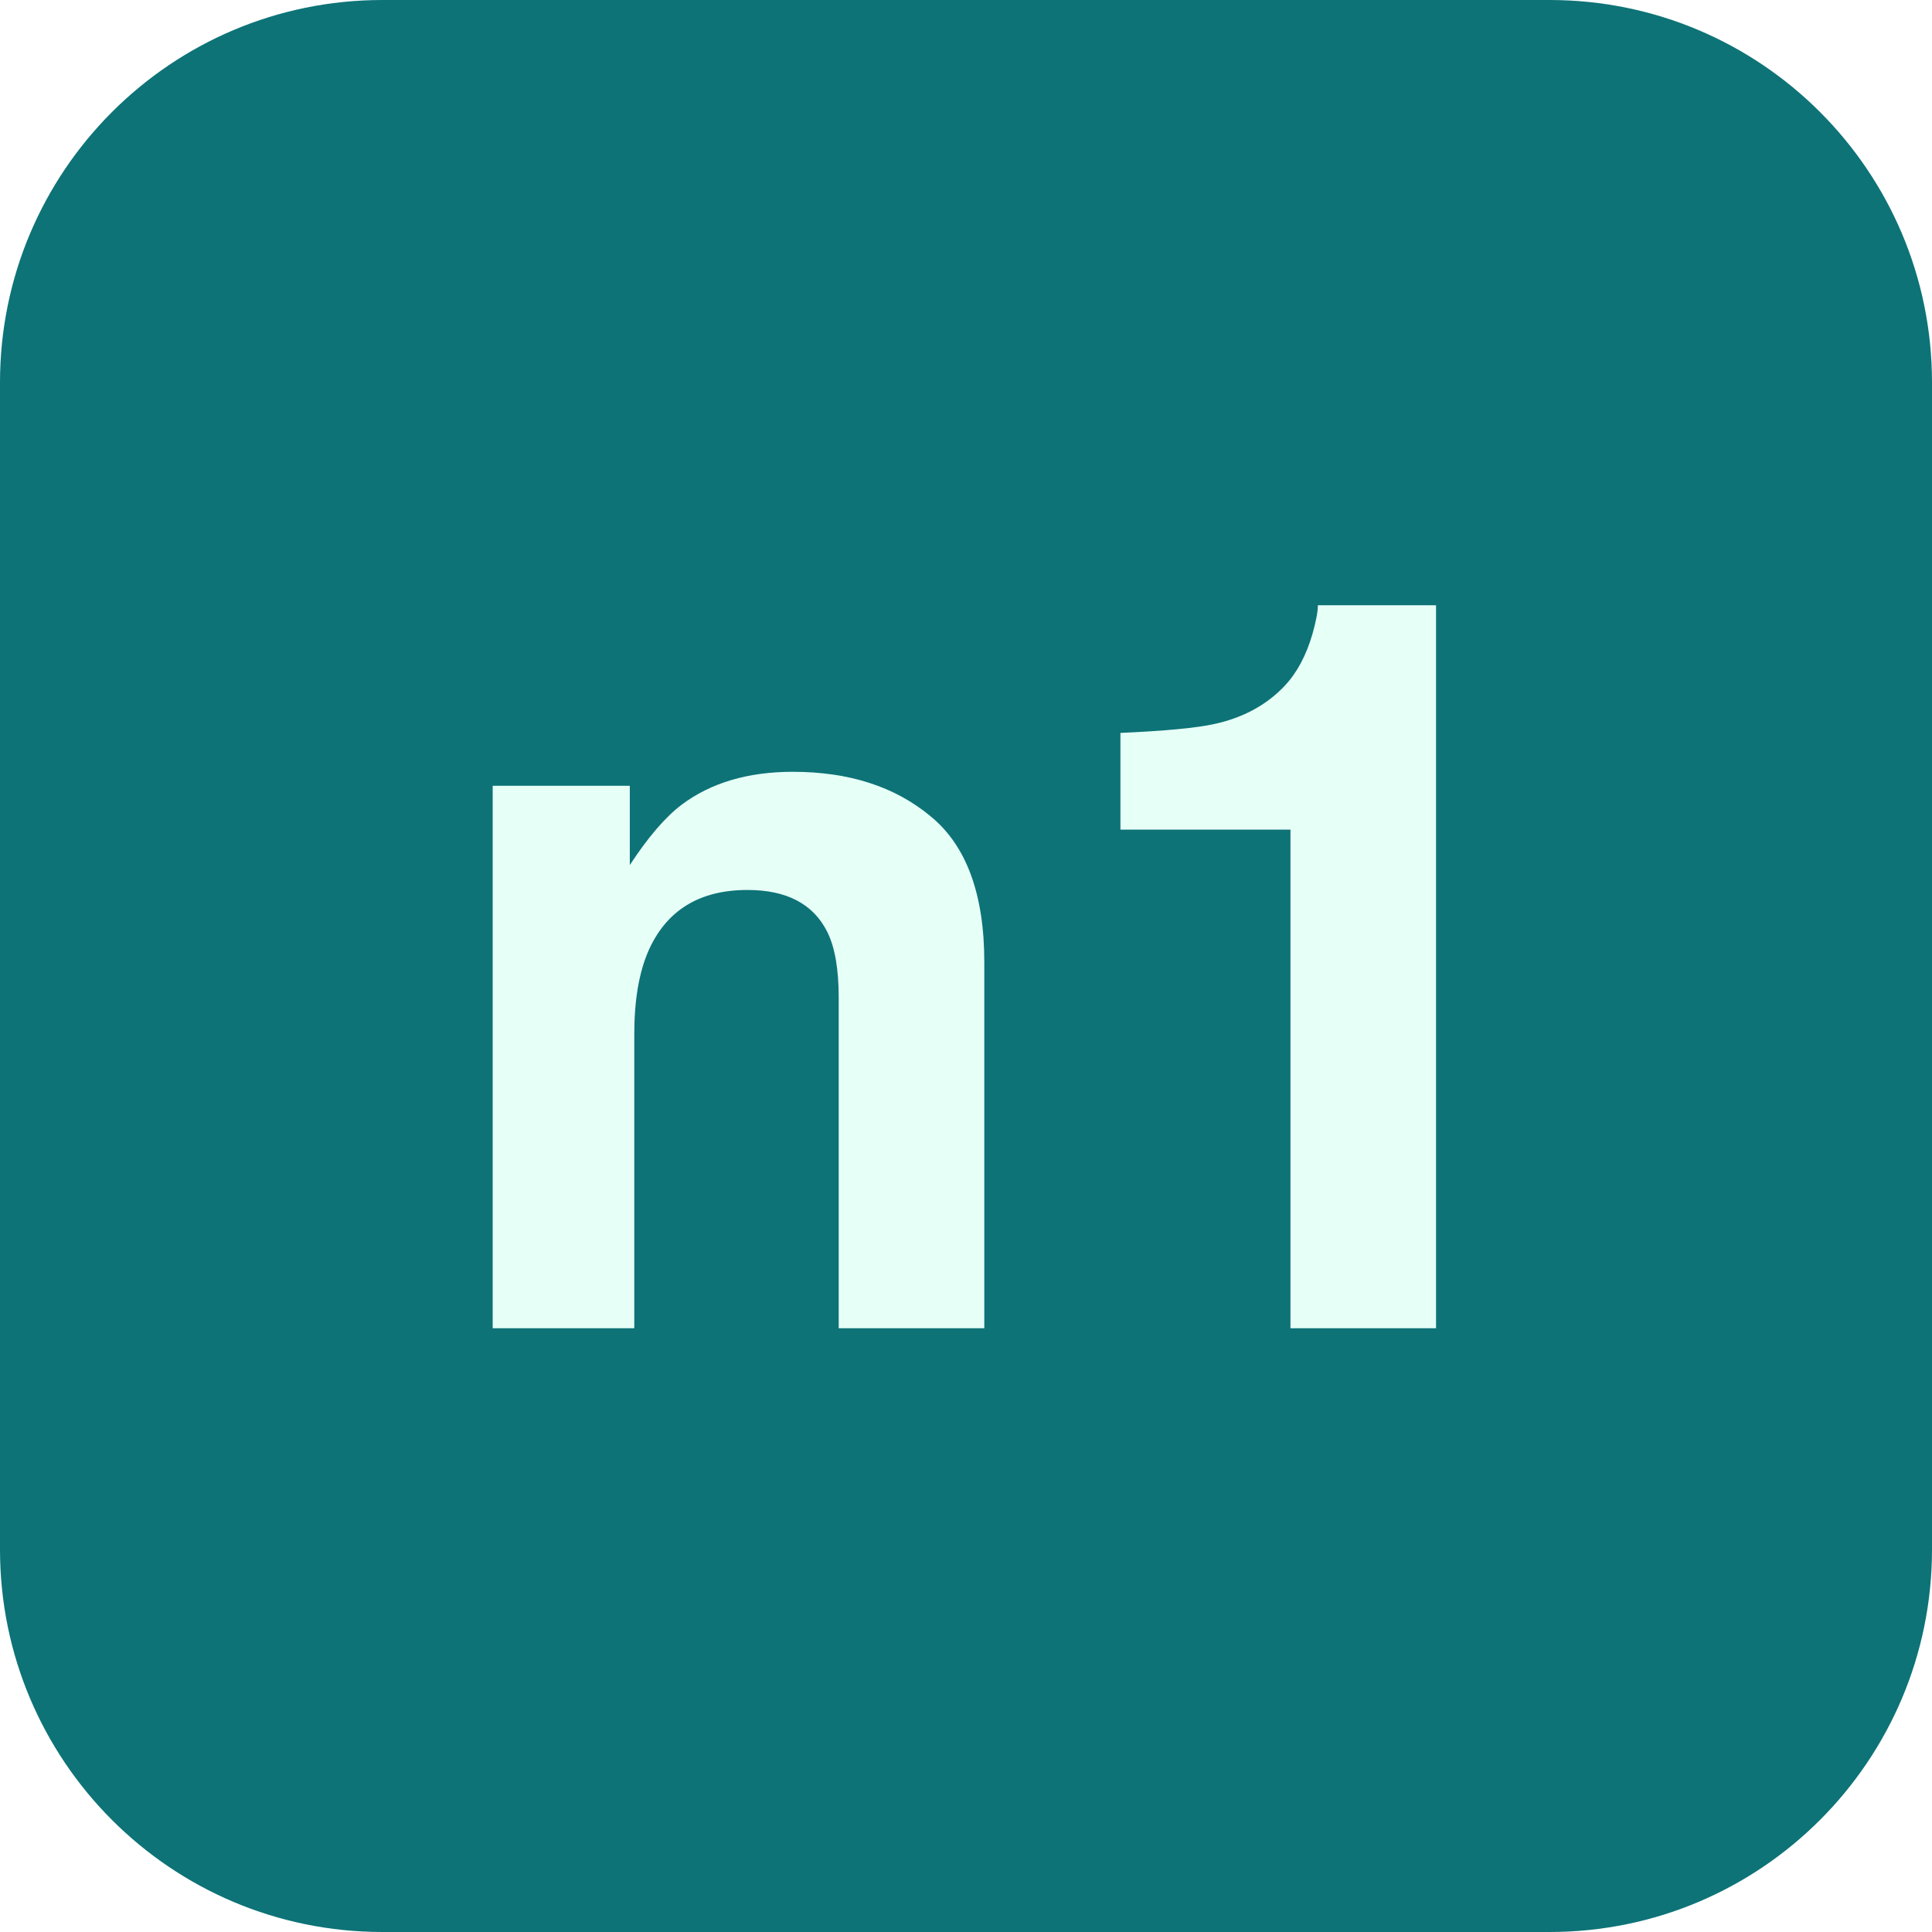
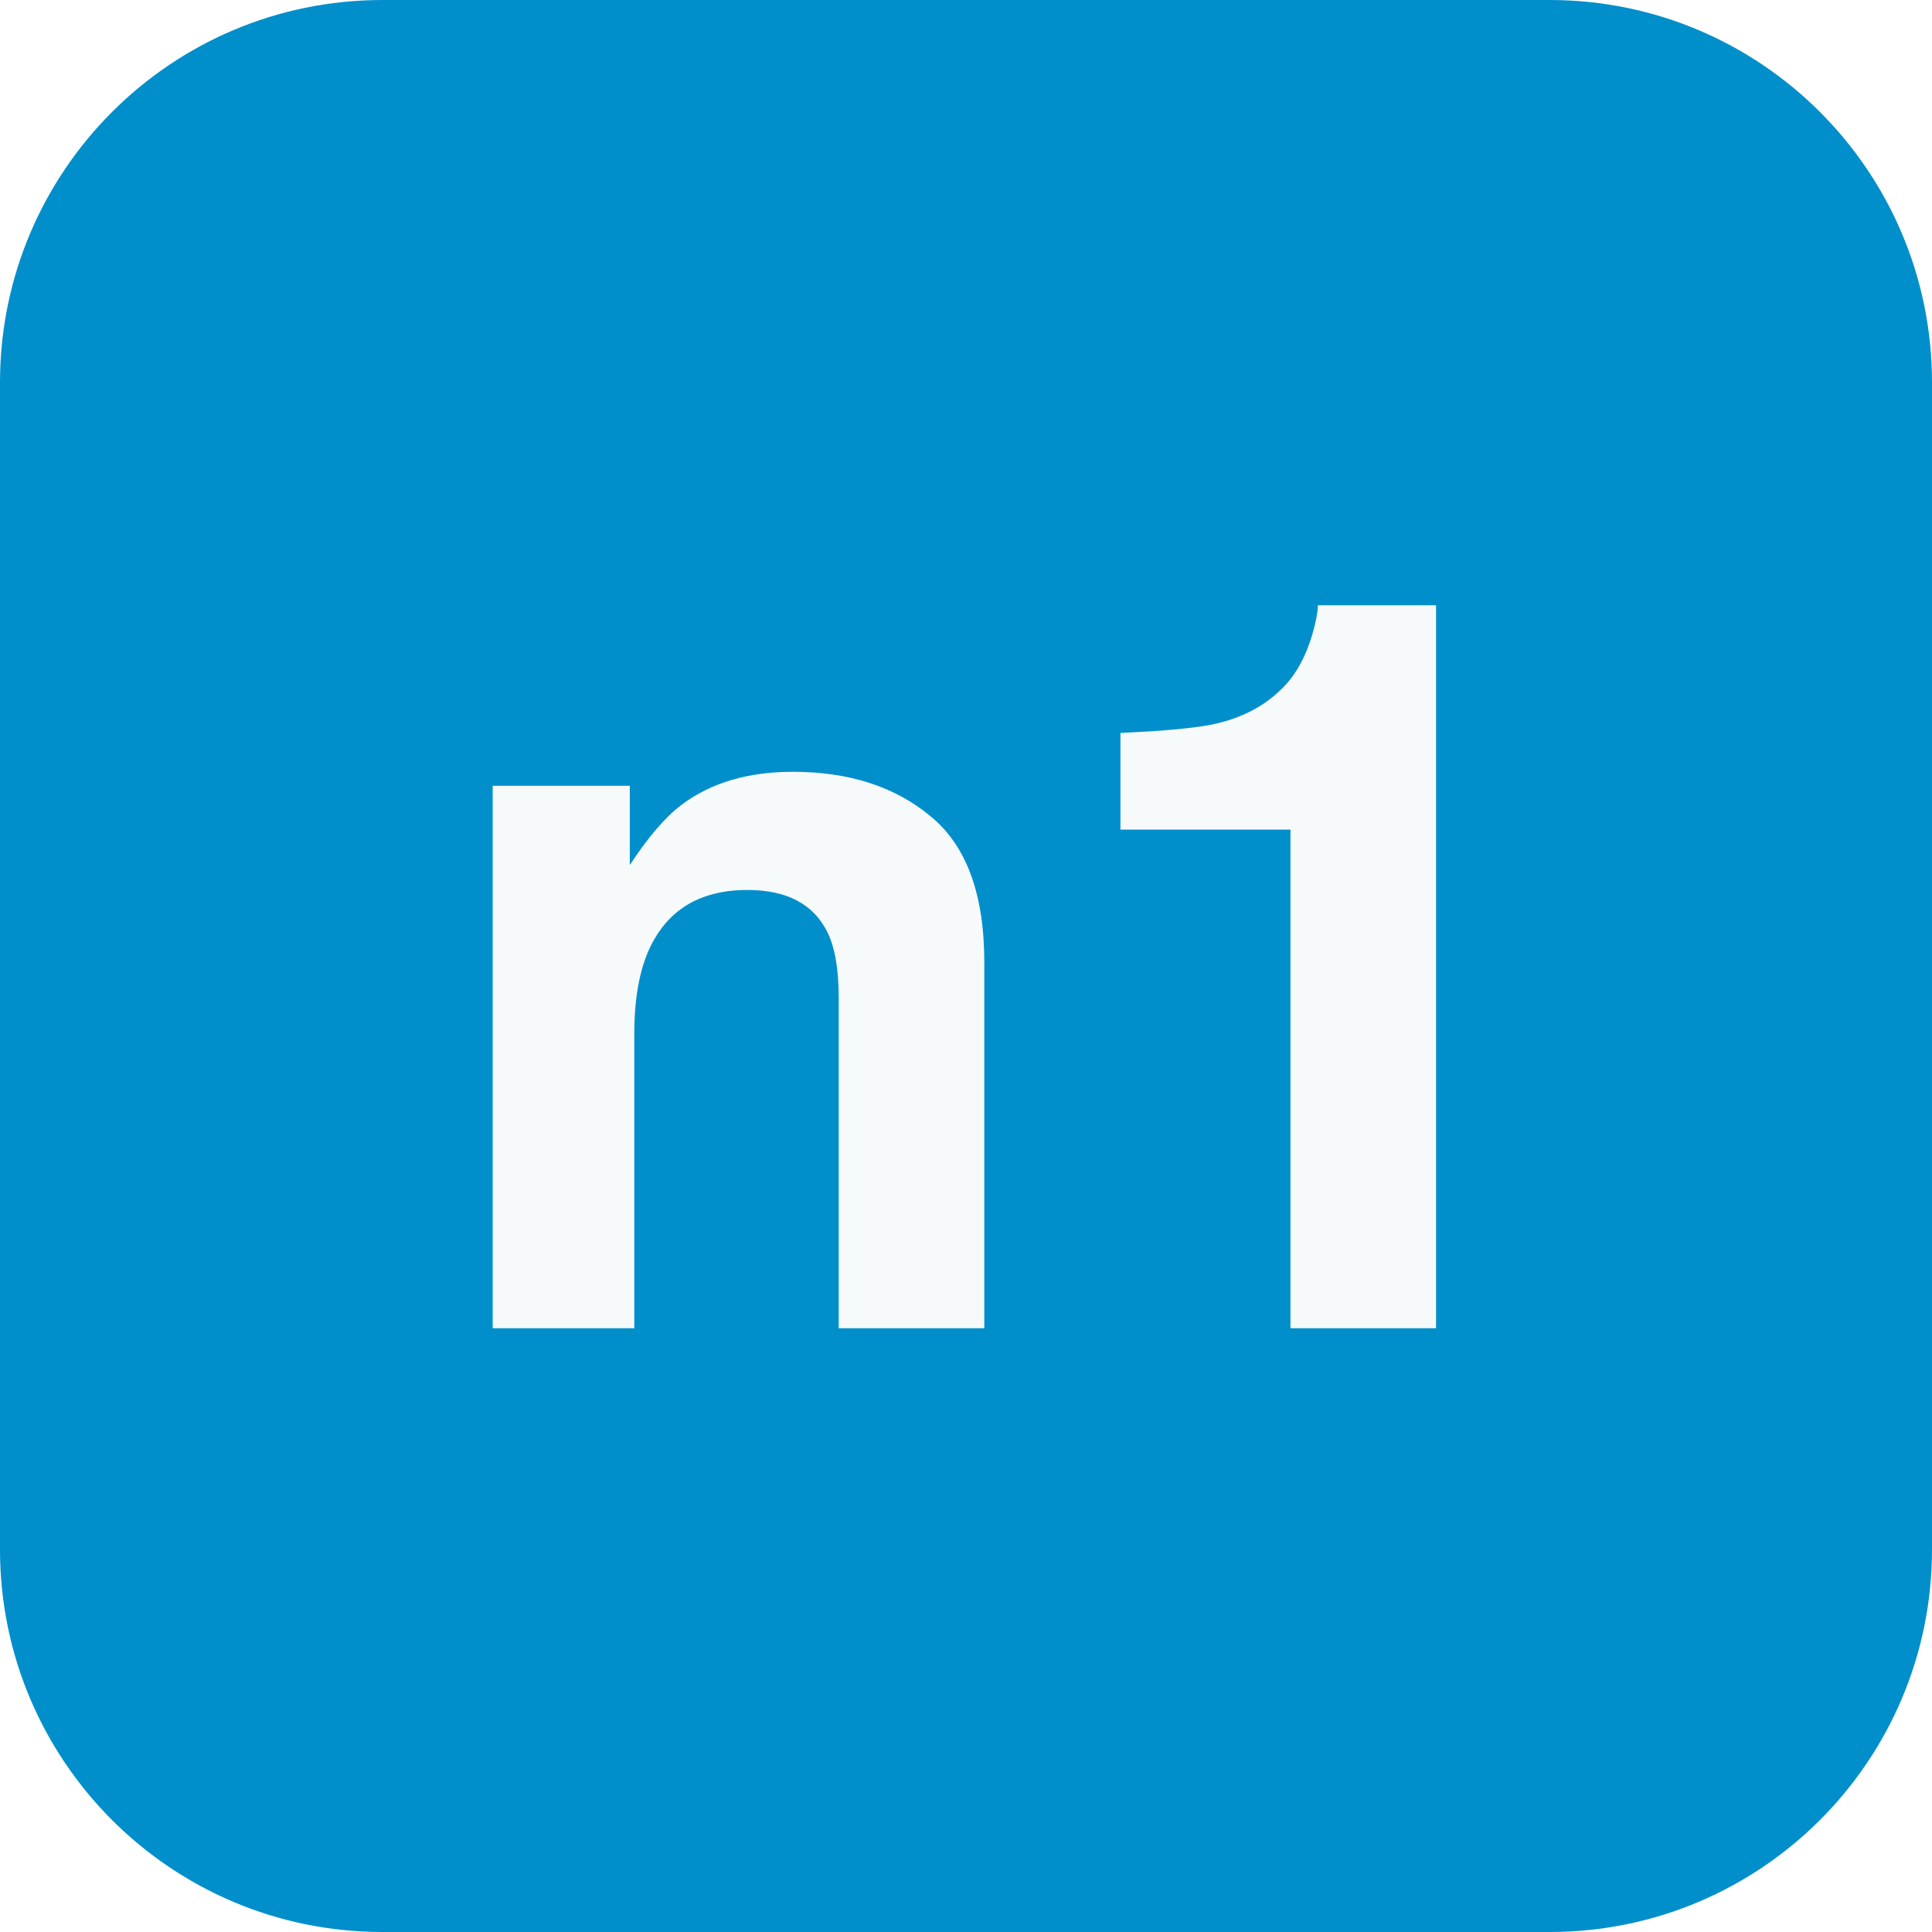
<svg xmlns="http://www.w3.org/2000/svg" width="512" height="512" viewBox="0 0 512 512" fill="none">
-   <rect width="512" height="512" rx="101.345" fill="#0D7377" />
-   <path d="M380.567 351.999H341.984V219.865H296.926V194.231C308.818 193.702 317.142 192.909 321.899 191.852C329.475 190.179 335.641 186.831 340.398 181.81C343.657 178.375 346.124 173.794 347.798 168.068C348.767 164.633 349.251 162.078 349.251 160.404H380.567V351.999Z" fill="#E6FFF7" />
-   <path d="M198.087 235.852C185.314 235.852 176.549 241.27 171.792 252.105C169.326 257.83 168.093 265.142 168.093 274.039V351.998H130.566V208.236H166.903V229.245C171.748 221.846 176.329 216.516 180.645 213.257C188.397 207.443 198.219 204.536 210.111 204.536C224.999 204.536 237.155 208.456 246.58 216.296C256.094 224.048 260.851 236.953 260.851 255.011V351.998H222.268V264.393C222.268 256.817 221.255 251.003 219.229 246.951C215.529 239.552 208.482 235.852 198.087 235.852Z" fill="#E6FFF7" />
+   <rect width="512" height="512" rx="101.345" fill="#008FCB" />
+   <path d="M380.567 351.999H341.984V219.865H296.926V194.231C308.818 193.702 317.142 192.909 321.899 191.852C329.475 190.179 335.641 186.831 340.398 181.81C343.657 178.375 346.124 173.794 347.798 168.068C348.767 164.633 349.251 162.078 349.251 160.404H380.567V351.999Z" fill="#F7FAFB" />
+   <path d="M198.087 235.852C185.314 235.852 176.549 241.27 171.792 252.105C169.326 257.83 168.093 265.142 168.093 274.039V351.998H130.566V208.236H166.903V229.245C171.748 221.846 176.329 216.516 180.645 213.257C188.397 207.443 198.219 204.536 210.111 204.536C224.999 204.536 237.155 208.456 246.58 216.296C256.094 224.048 260.851 236.953 260.851 255.011V351.998H222.268V264.393C222.268 256.817 221.255 251.003 219.229 246.951C215.529 239.552 208.482 235.852 198.087 235.852Z" fill="#F7FAFB" />
</svg>
